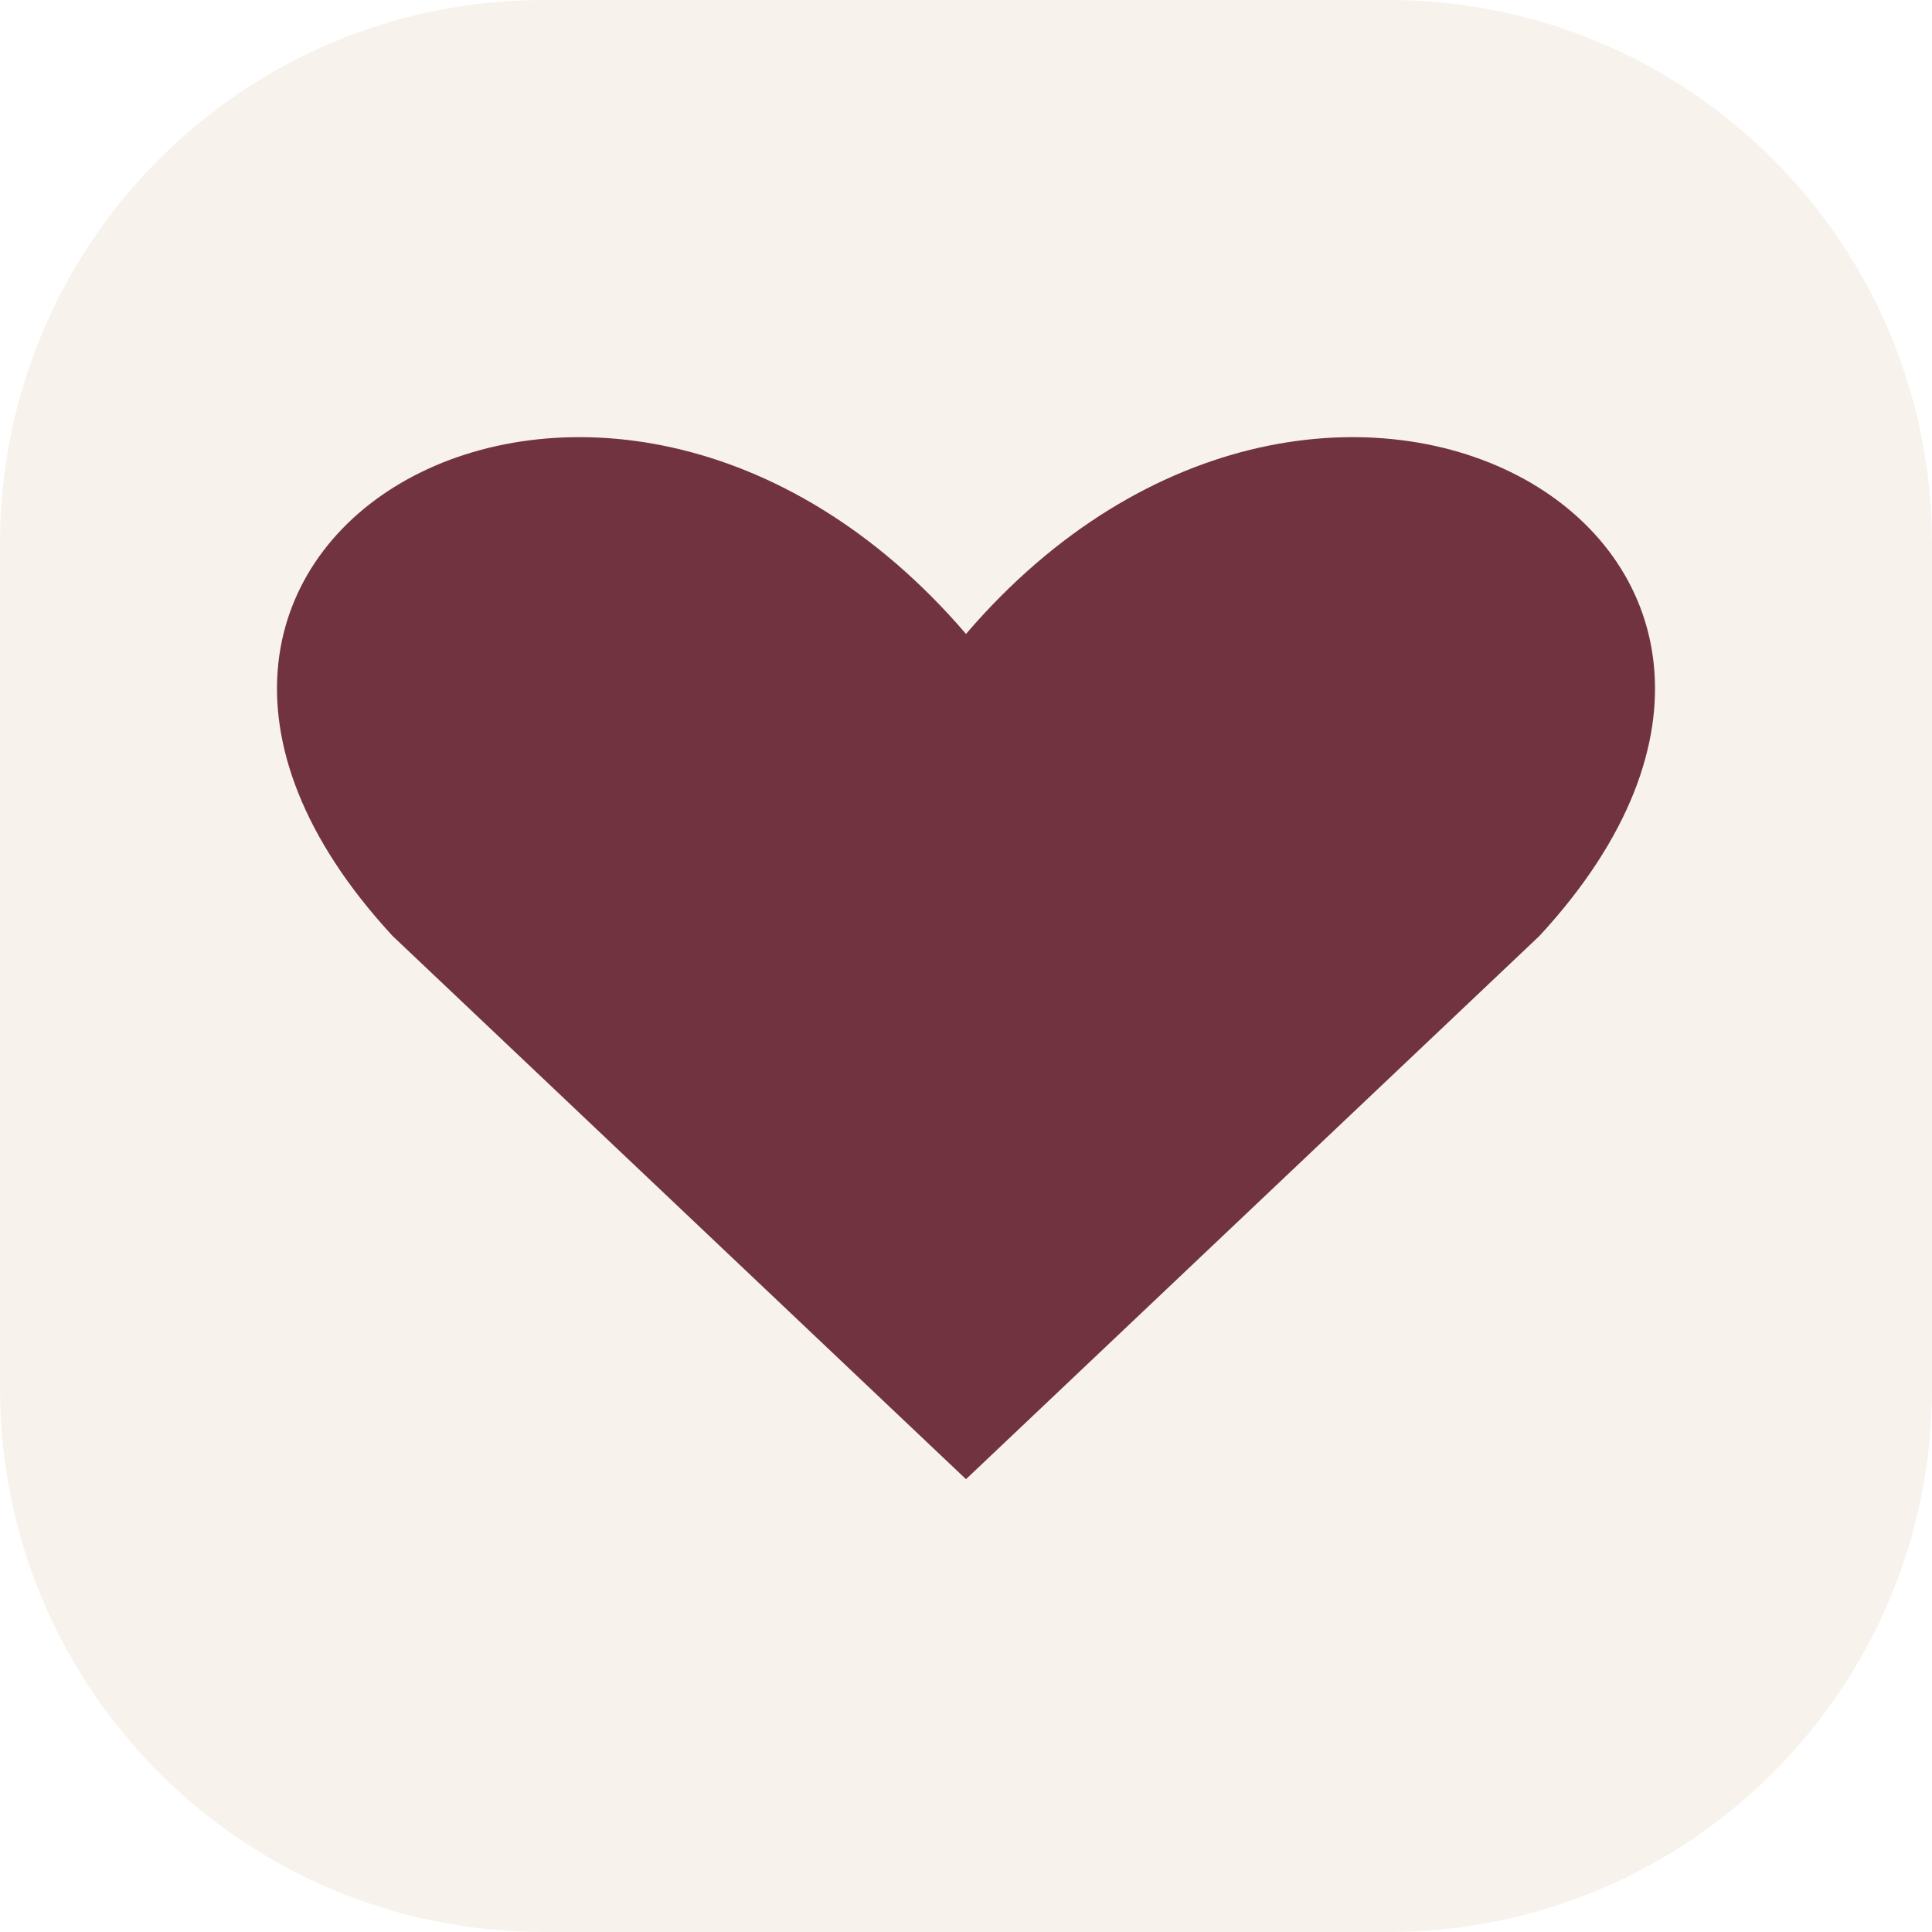
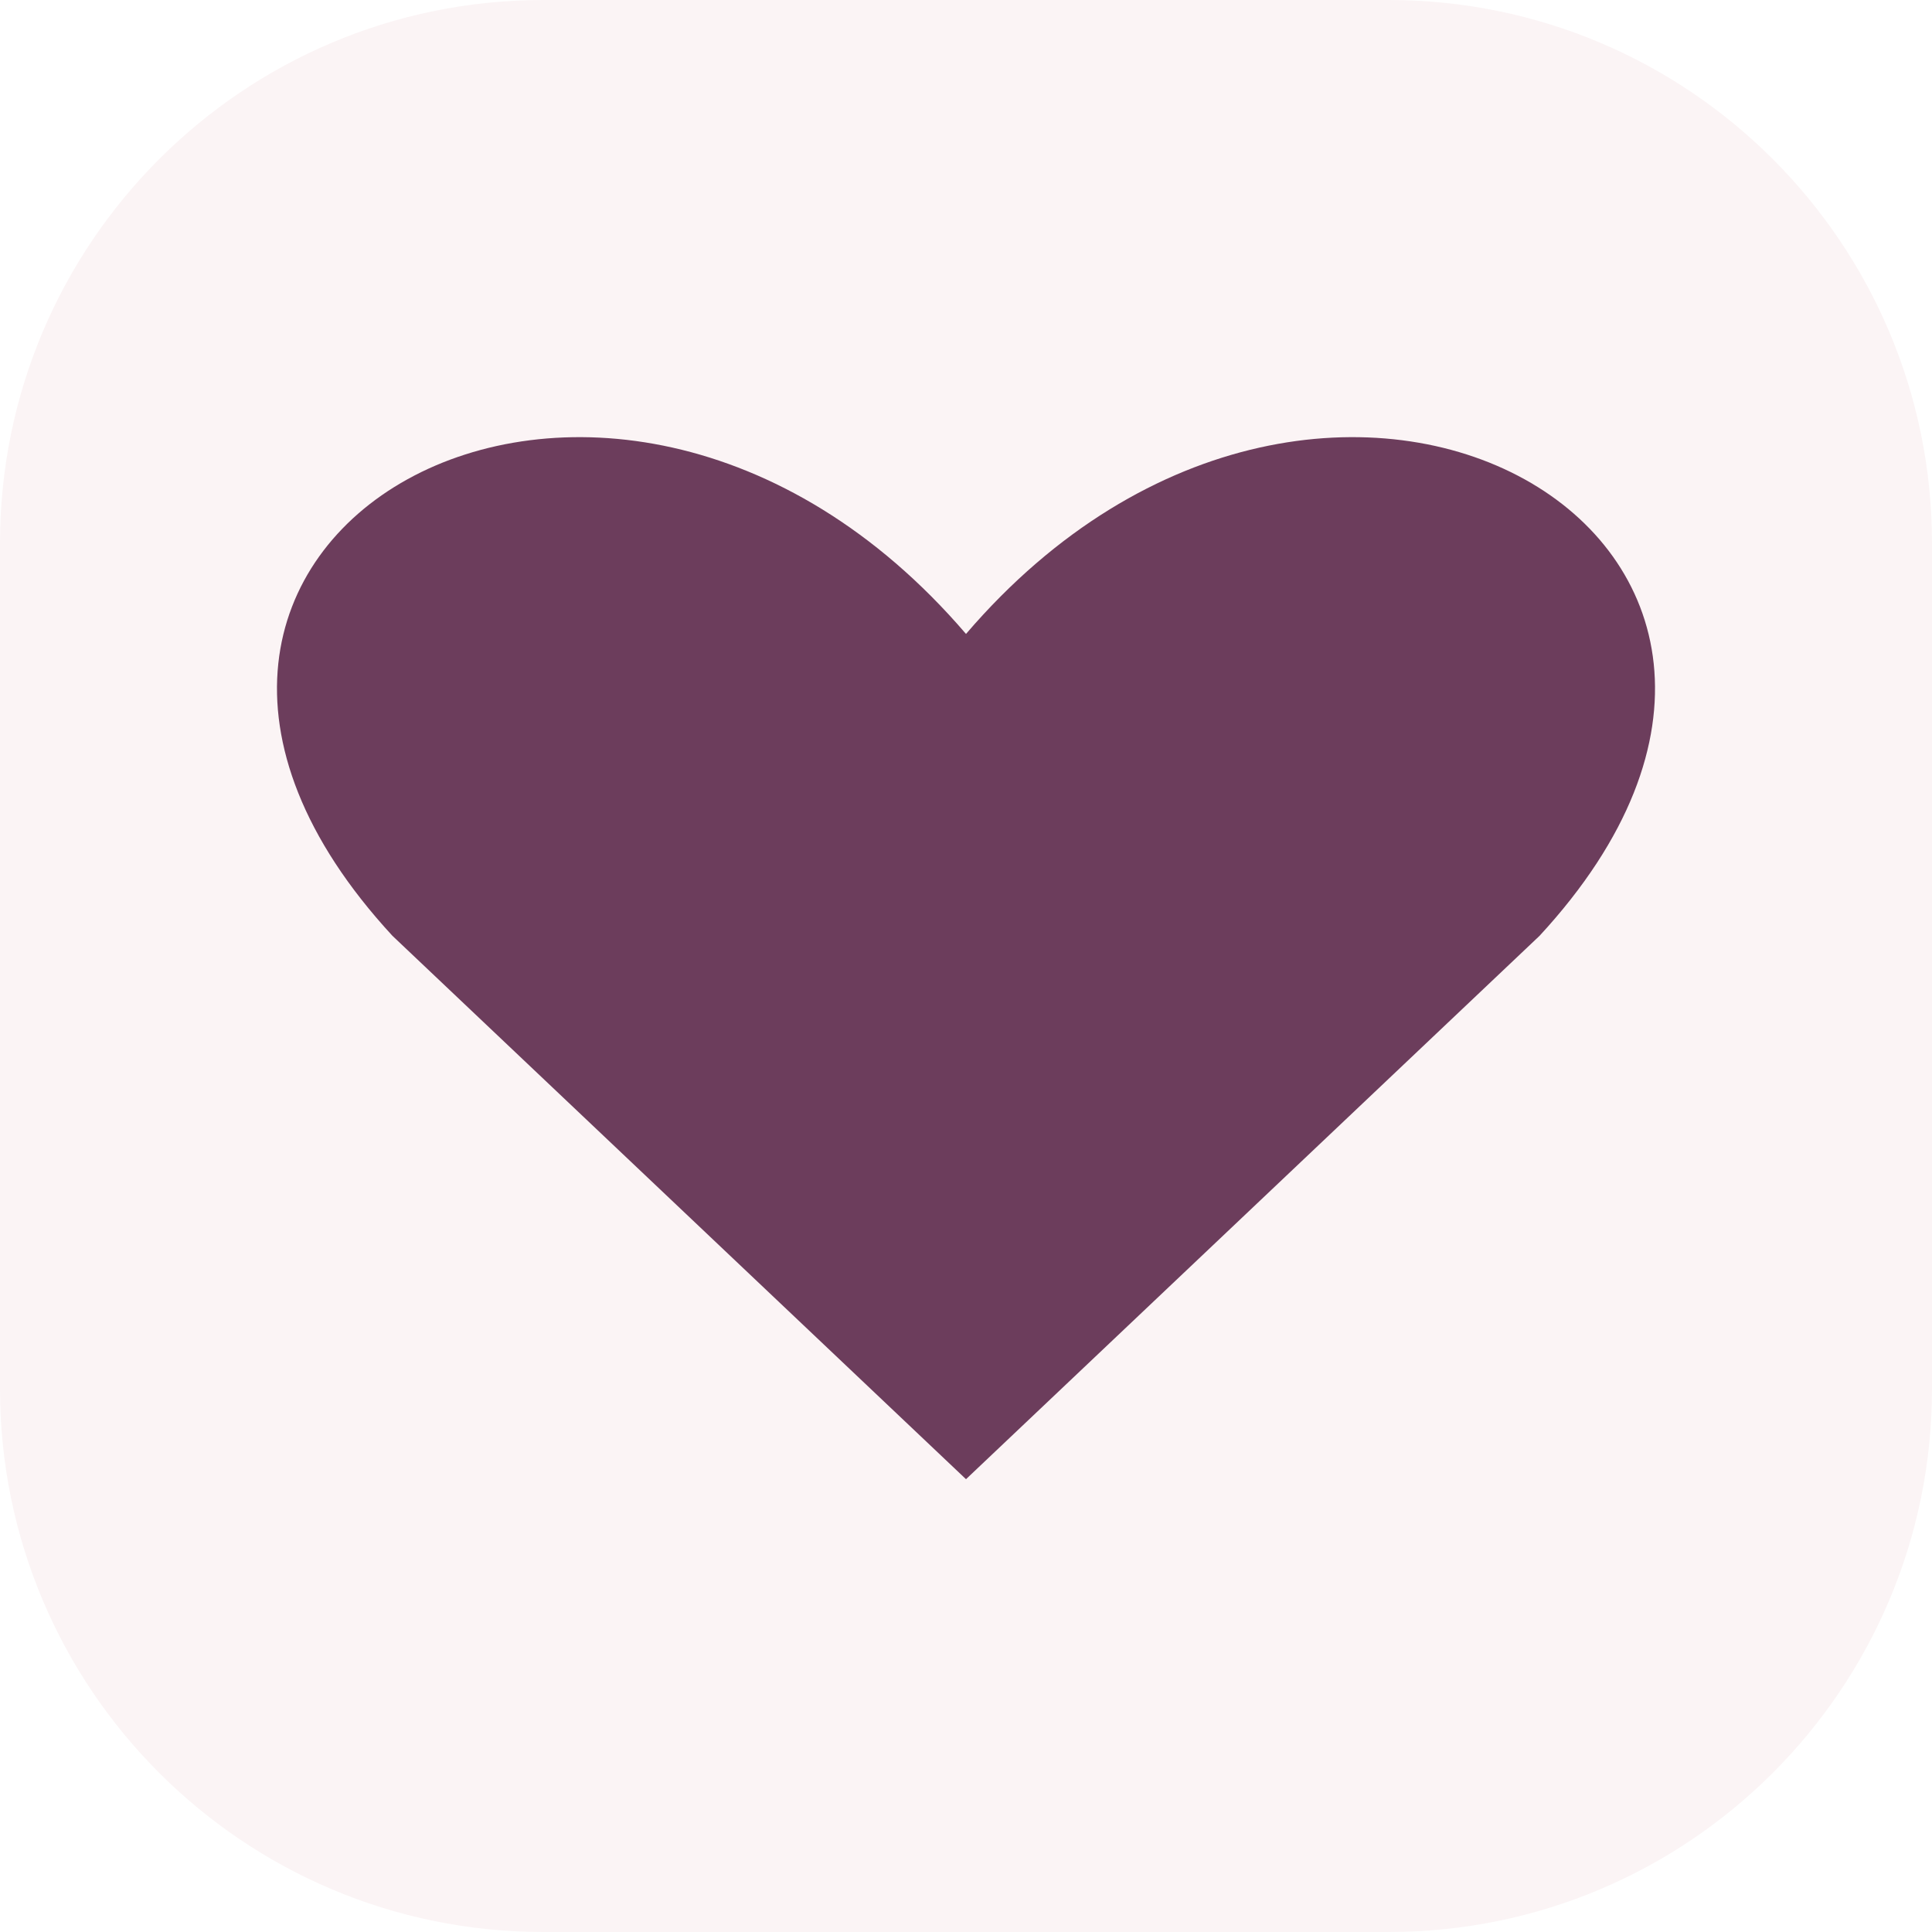
<svg xmlns="http://www.w3.org/2000/svg" viewBox="0 0 64 64">
-   <rect width="64" height="64" rx="18" fill="#f7f3ec" />
-   <path d="M32 49 13 31C1 18 20 7 32 21 44 7 63 18 51 31Z" fill="#713340" />
+   <rect width="64" height="64" rx="18" fill="#fbf4f5" />
+   <path d="M32 49 13 31C1 18 20 7 32 21 44 7 63 18 51 31Z" fill="#6c3d5c" />
</svg>
